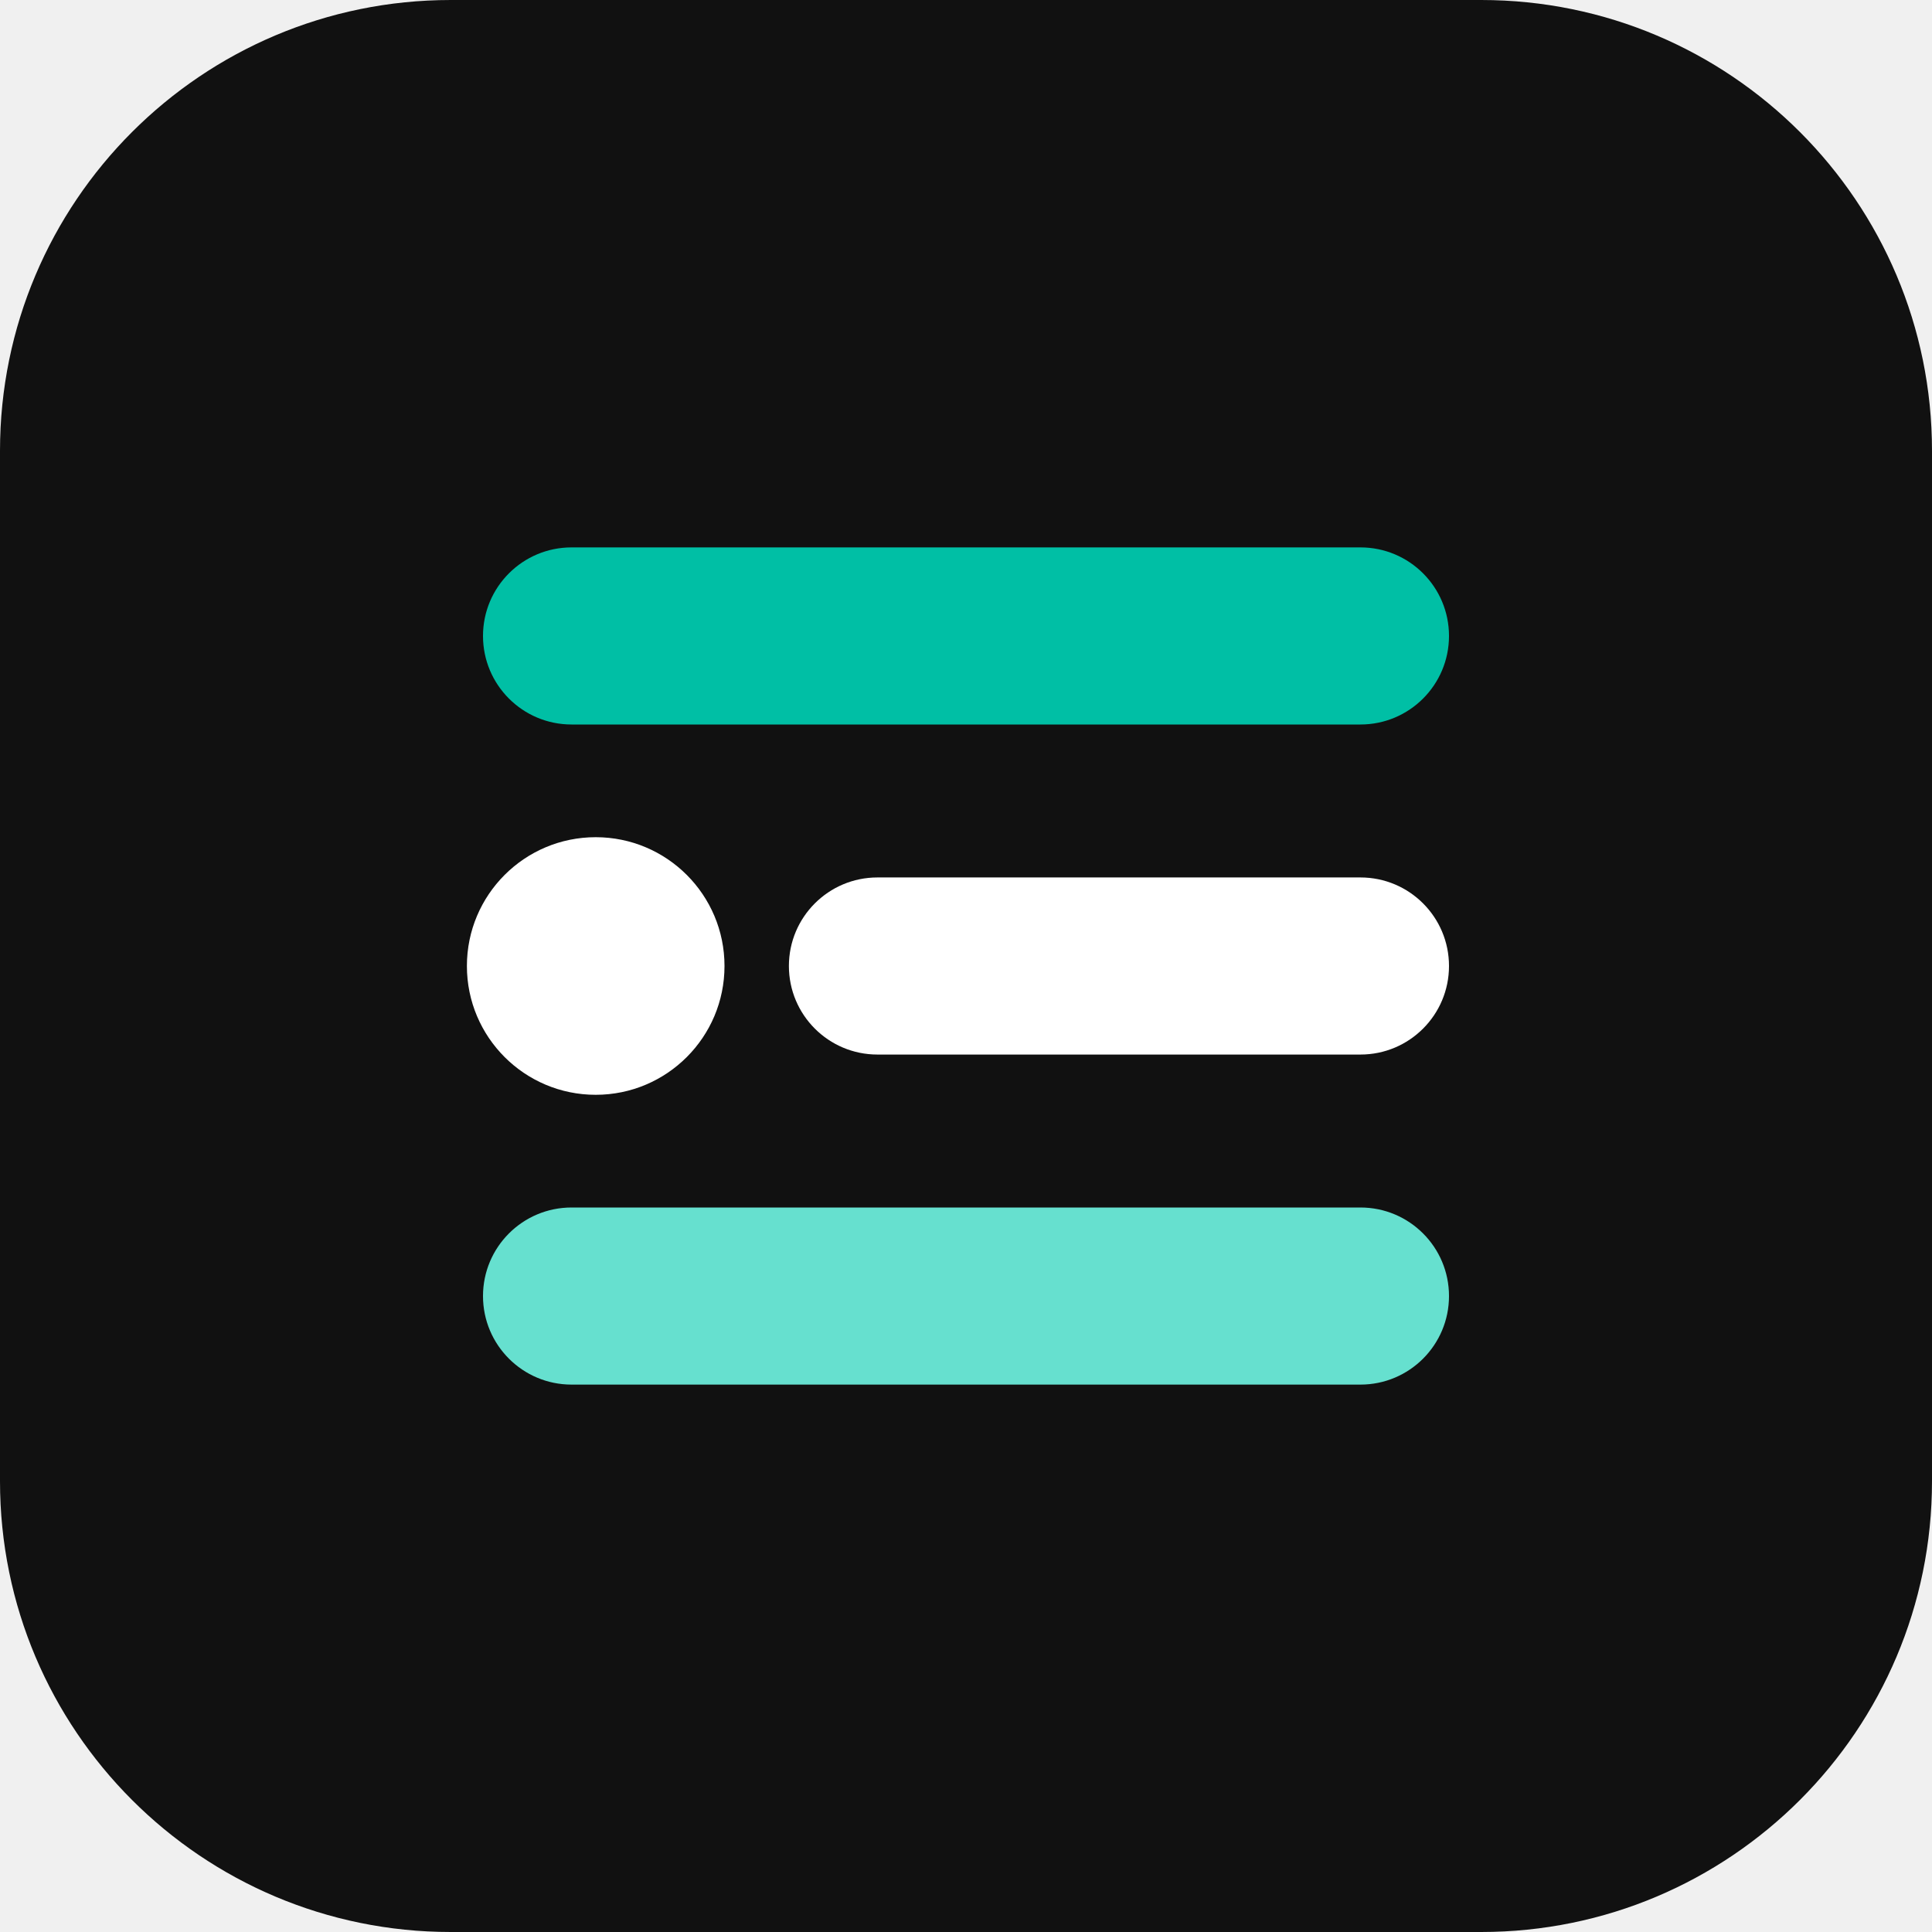
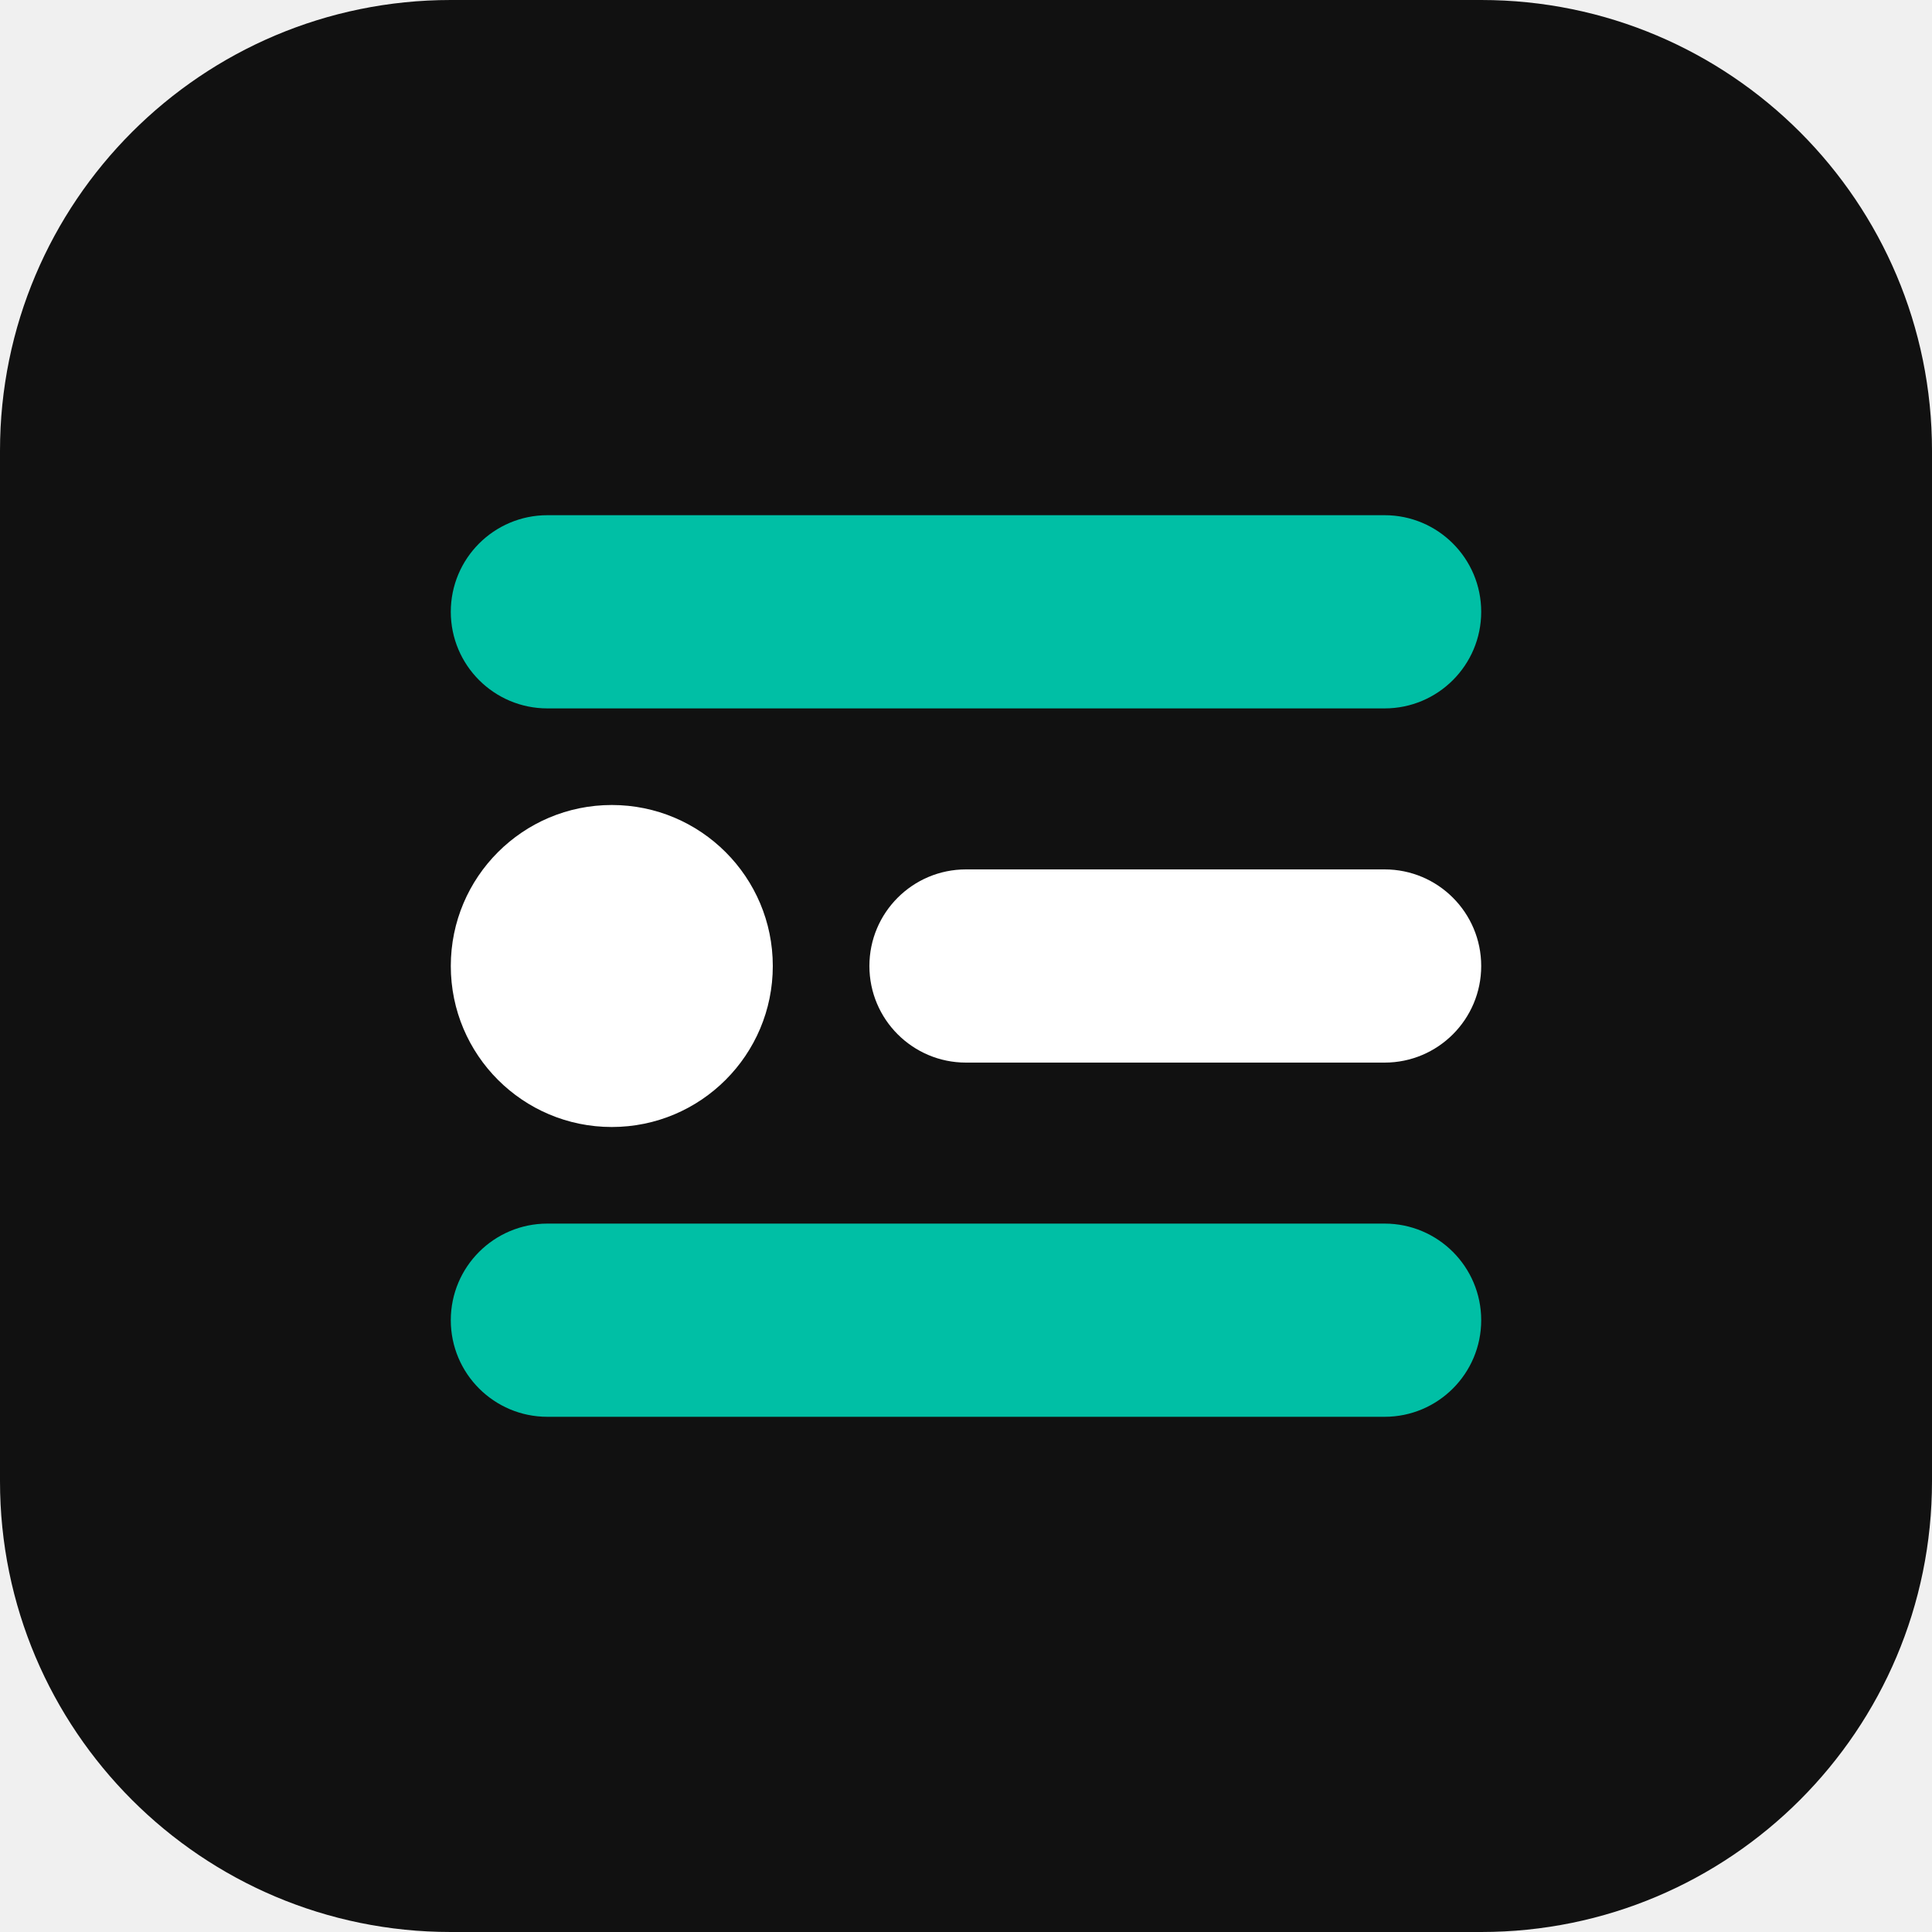
<svg xmlns="http://www.w3.org/2000/svg" viewBox="0 0 120 120" role="img" aria-label="Smart Recipe app icon">
  <rect width="120" height="120" rx="28" fill="#111111" />
-   <rect x="30" y="34" width="60" height="11" rx="5.5" fill="#00BFA5" />
-   <circle cx="37" cy="60" r="8" fill="#FFFFFF" />
-   <rect x="49" y="54.5" width="41" height="11" rx="5.5" fill="#FFFFFF" />
-   <rect x="30" y="75" width="60" height="11" rx="5.5" fill="#66E0CF" />
+   <rect x="28" y="32" width="64" height="12" rx="6" fill="#00BFA5" />
+   <circle cx="38" cy="60" r="10" fill="#FFFFFF" />
+   <rect x="54" y="54" width="38" height="12" rx="6" fill="#FFFFFF" />
+   <rect x="28" y="76" width="64" height="12" rx="6" fill="#00BFA5" />
</svg>
